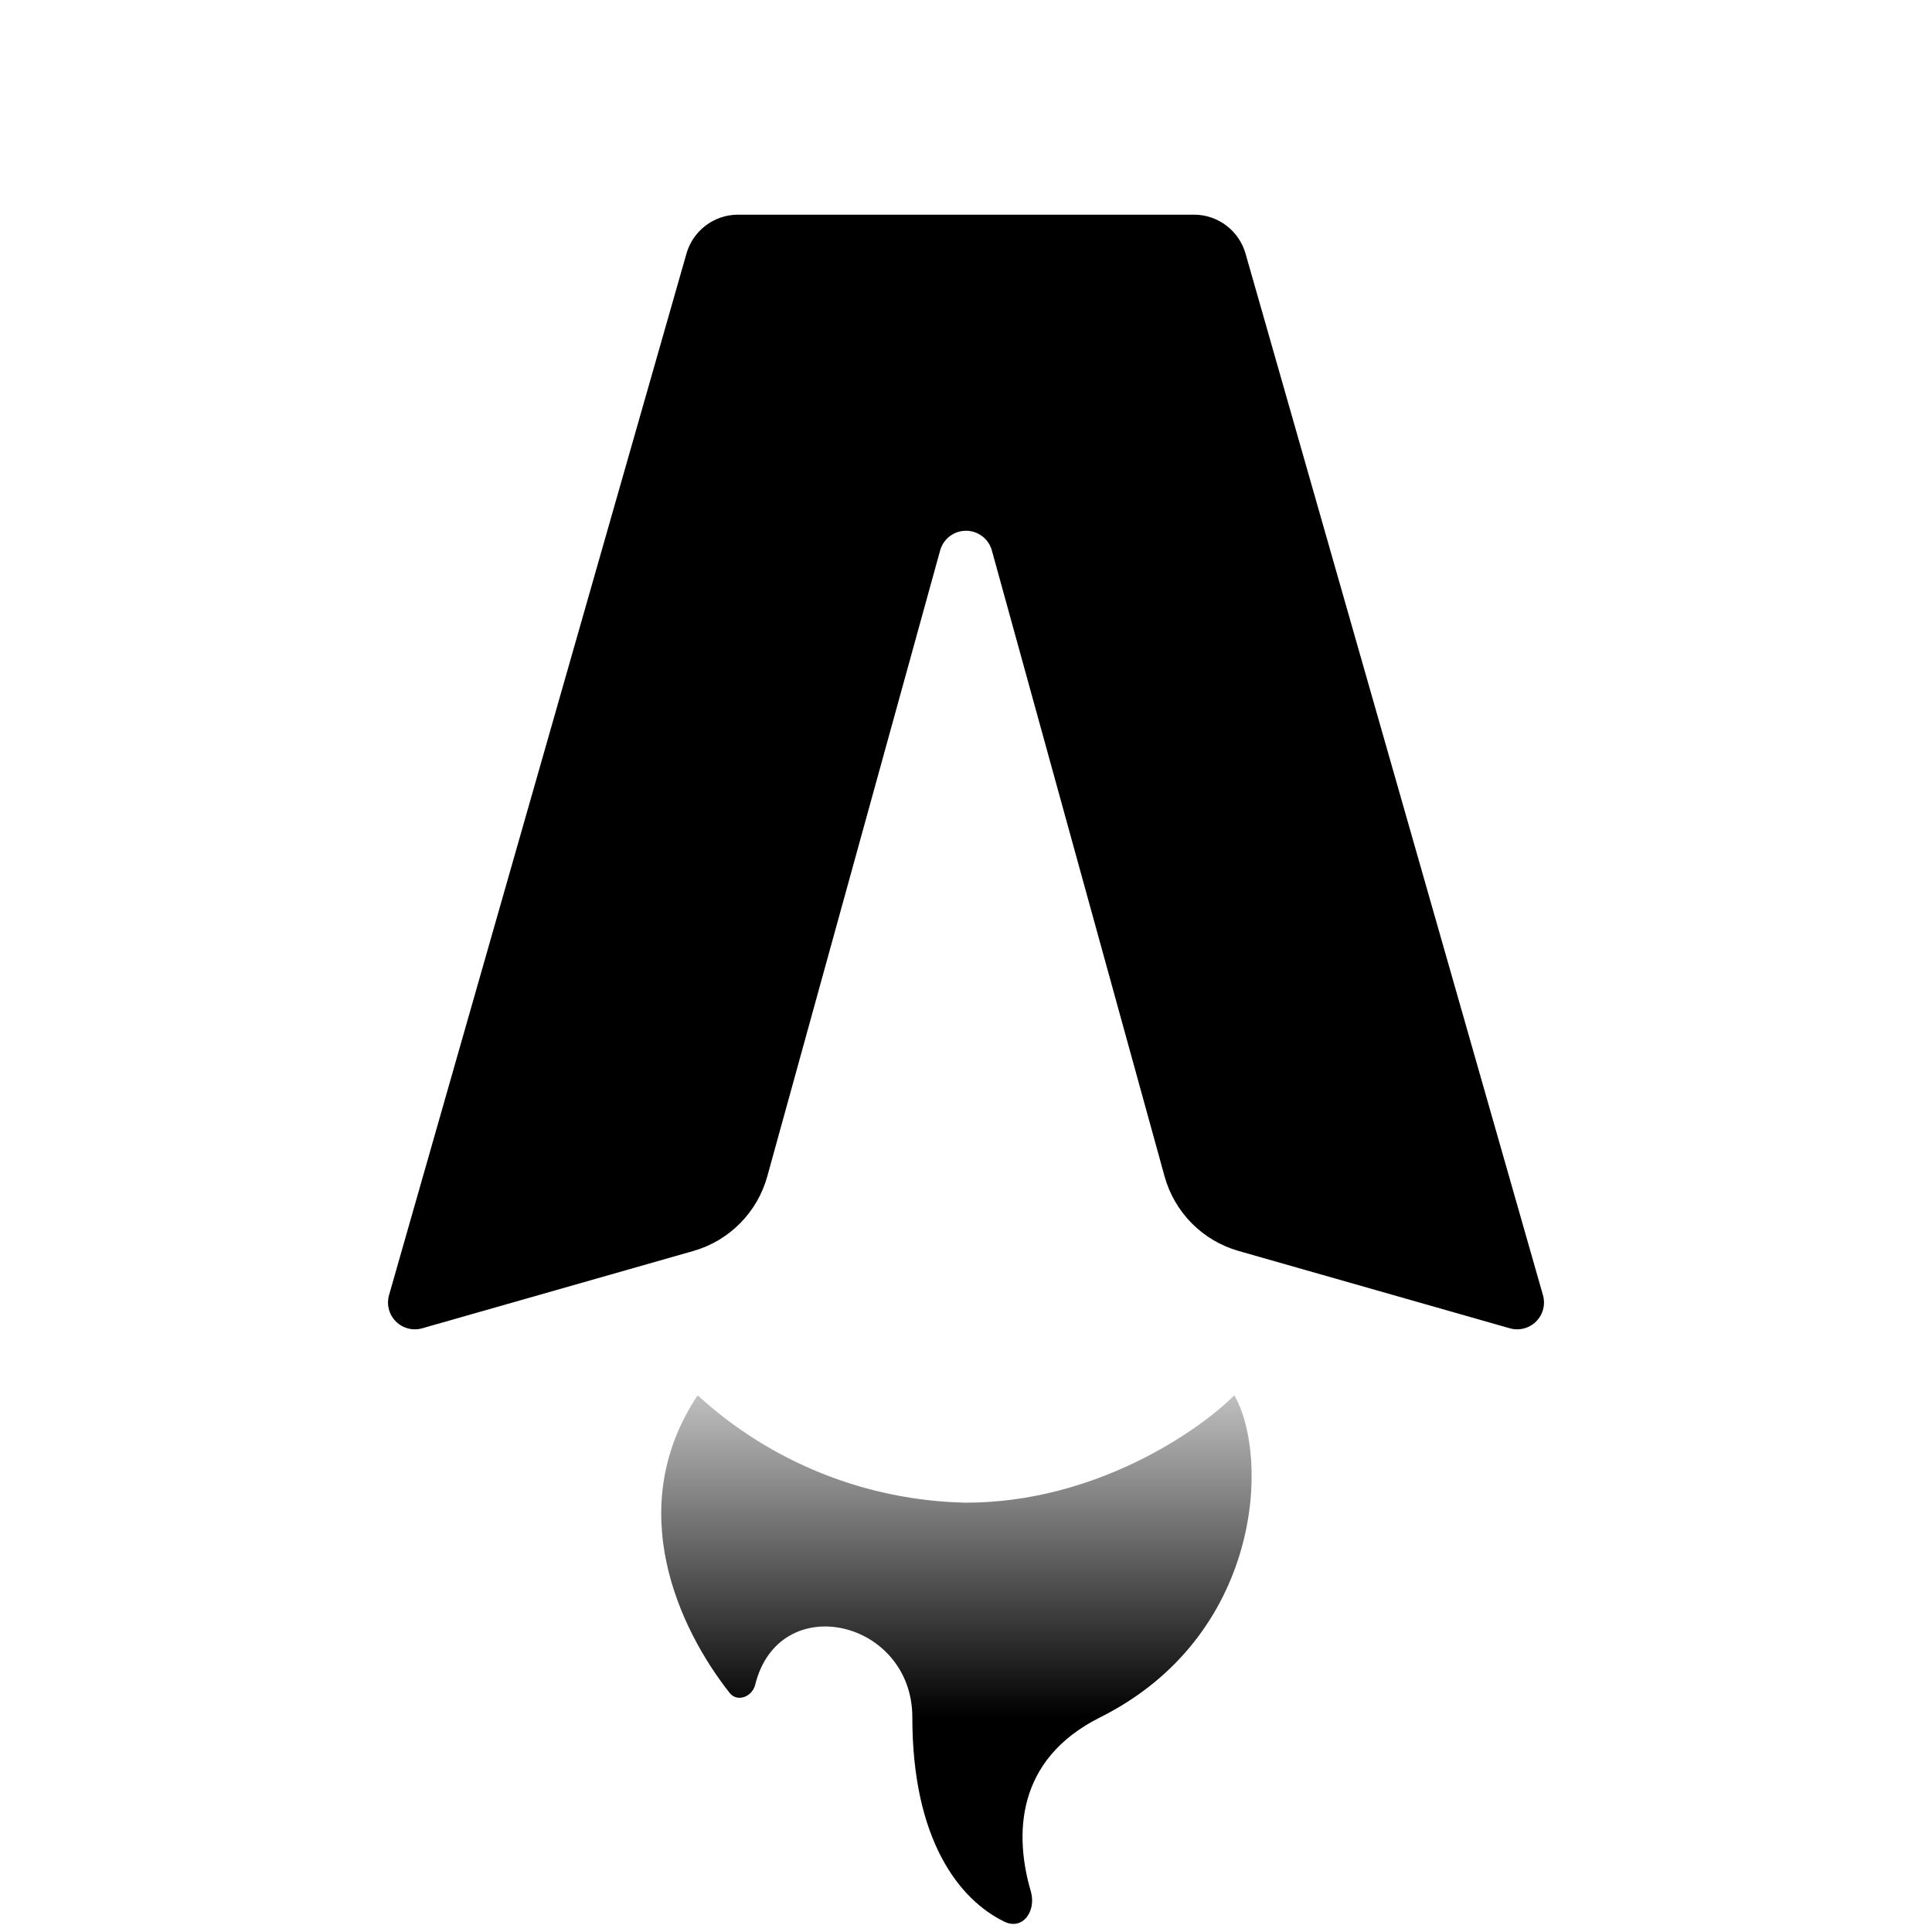
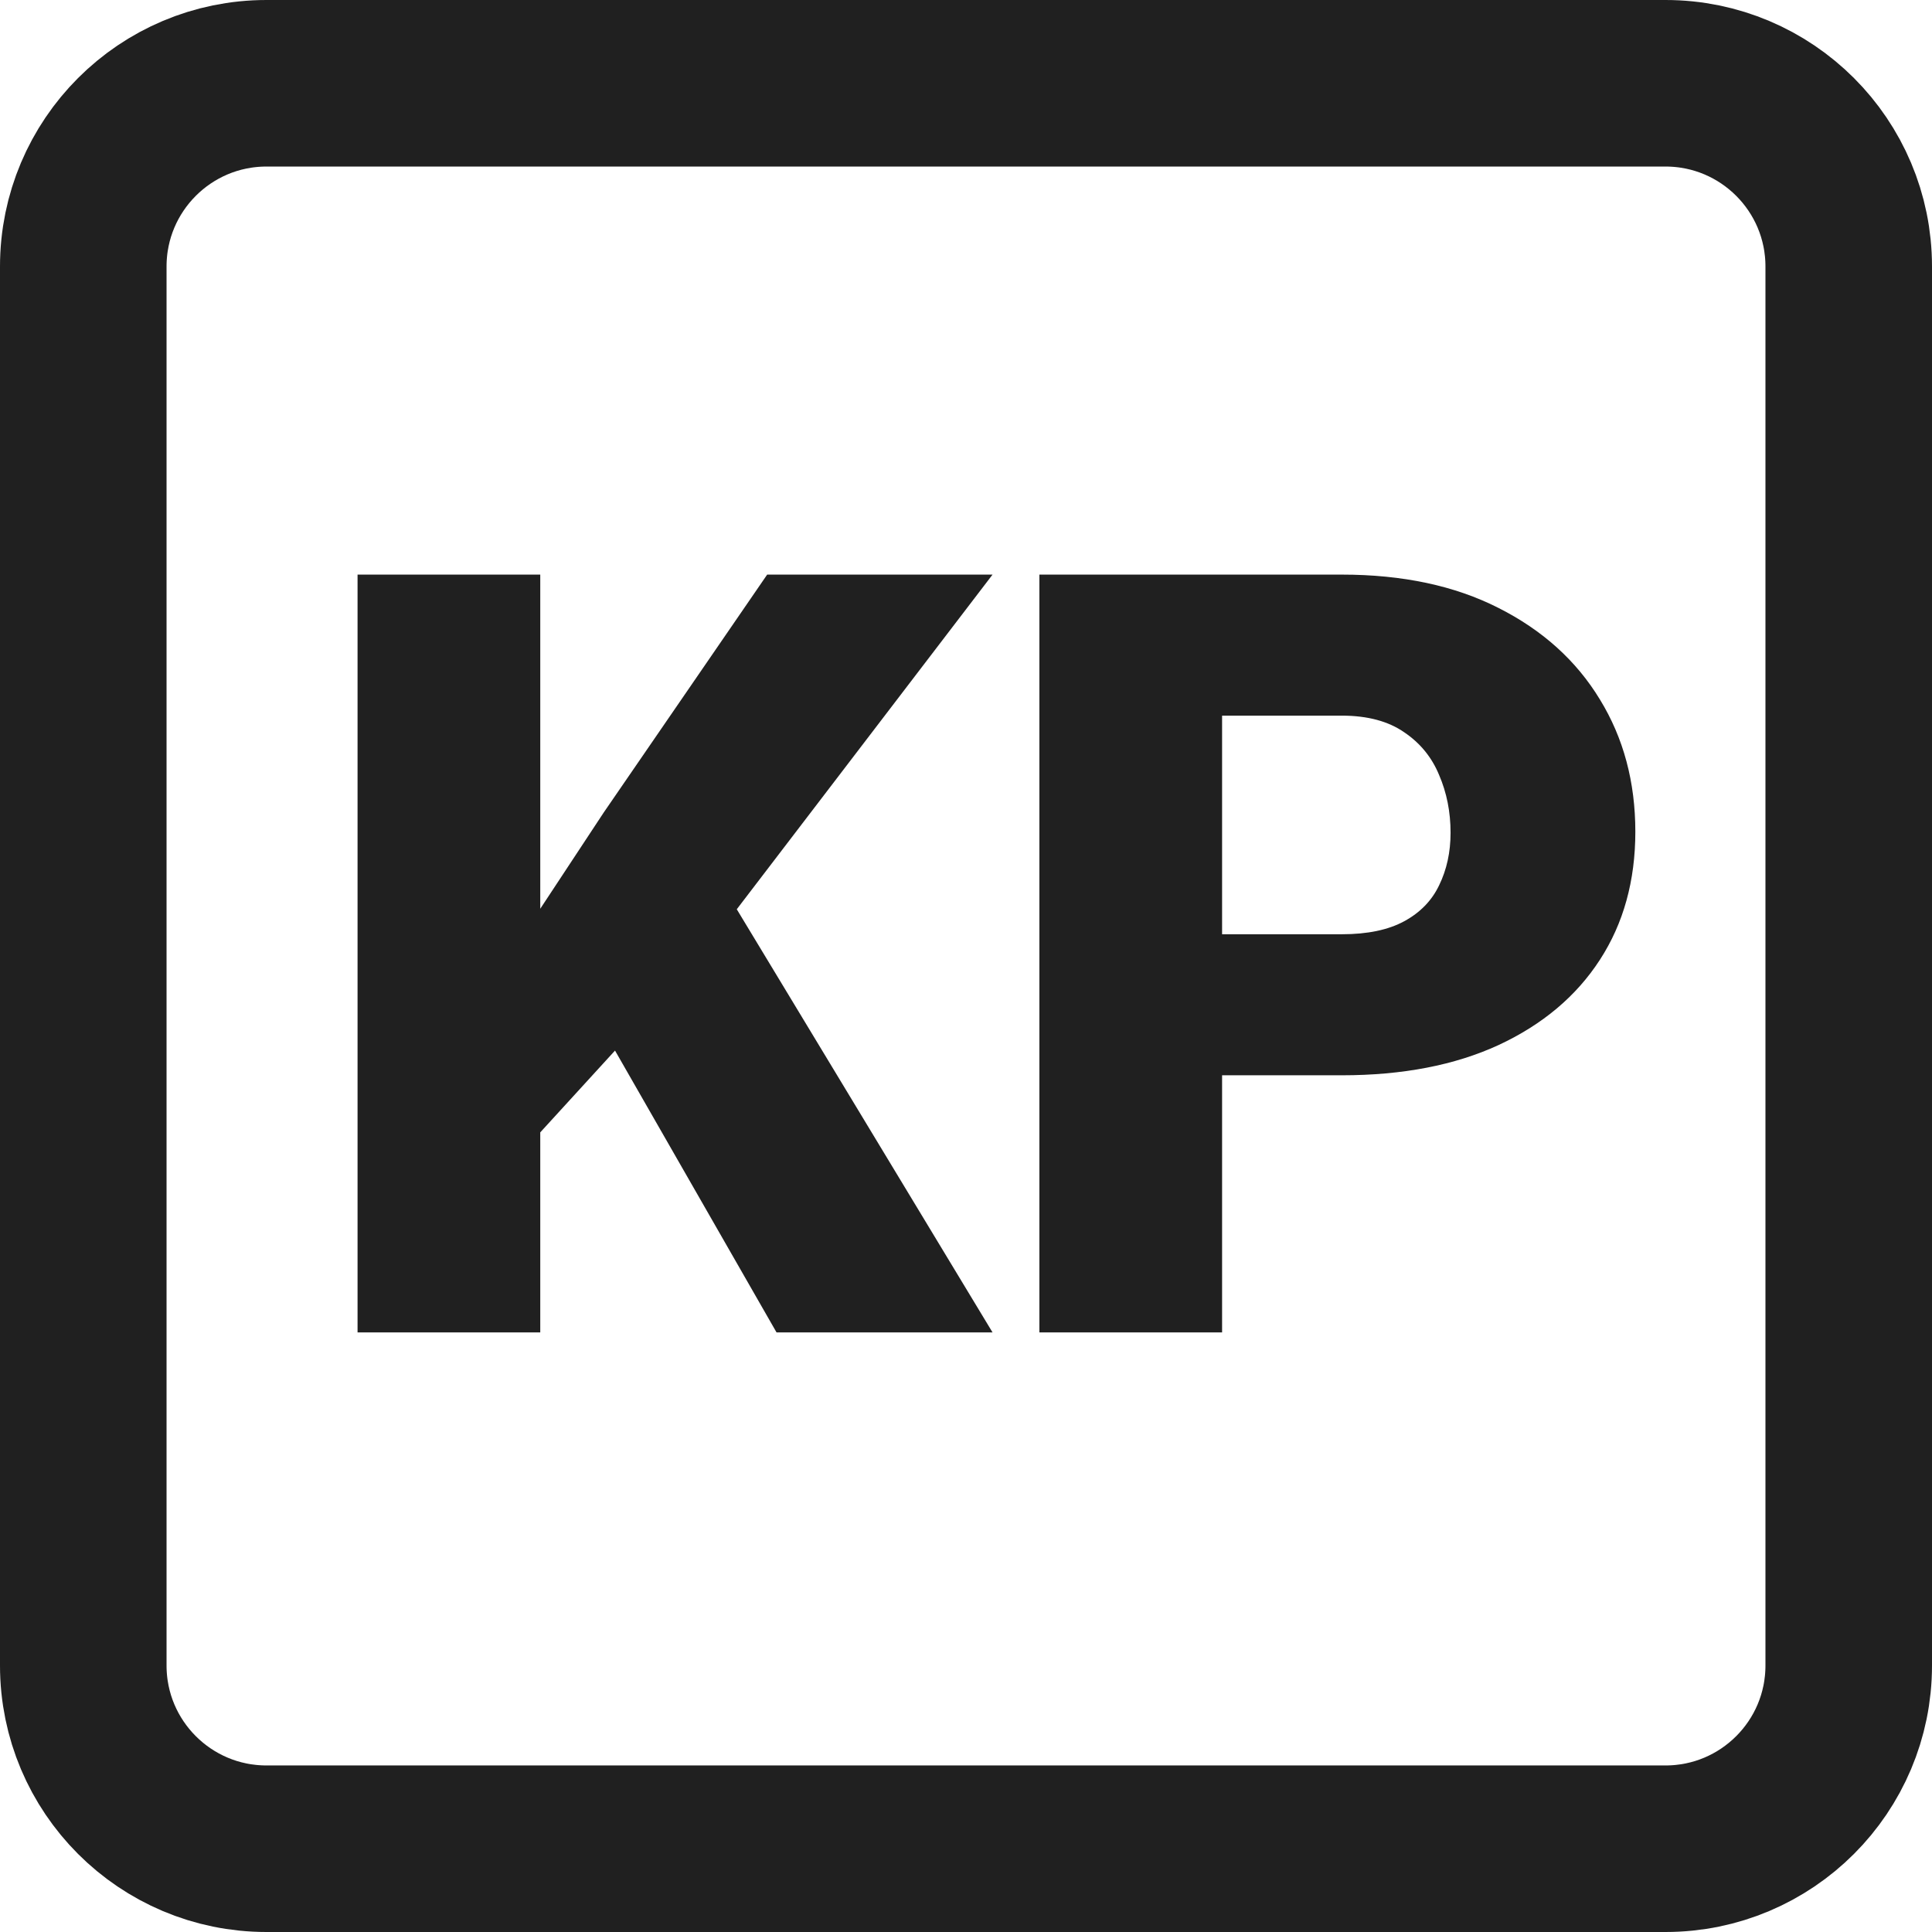
- <svg xmlns="http://www.w3.org/2000/svg" fill="none" viewBox="0 0 36 36">
-   <path fill="#000" d="M22.25 4h-8.5a1 1 0 0 0-.96.73l-5.54 19.4a.5.5 0 0 0 .62.62l5.05-1.44a2 2 0 0 0 1.38-1.4l3.22-11.66a.5.5 0 0 1 .96 0l3.22 11.67a2 2 0 0 0 1.38 1.39l5.05 1.44a.5.5 0 0 0 .62-.62l-5.54-19.4a1 1 0 0 0-.96-.73Z" />
-   <path fill="url(#gradient)" d="M18 28a7.63 7.63 0 0 1-5-2c-1.4 2.1-.35 4.35.6 5.55.14.17.41.07.47-.15.44-1.8 2.93-1.22 2.93.6 0 2.28.87 3.4 1.72 3.81.34.16.59-.2.49-.56-.31-1.05-.29-2.46 1.29-3.25 3-1.5 3.17-4.83 2.5-6-.67.67-2.6 2-5 2Z" />
-   <defs>
-     <linearGradient id="gradient" x1="16" x2="16" y1="32" y2="24" gradientUnits="userSpaceOnUse">
-       <stop stop-color="#000" />
-       <stop offset="1" stop-color="#000" stop-opacity="0" />
-     </linearGradient>
-   </defs>
+ <svg xmlns="http://www.w3.org/2000/svg" width="58" height="58" viewBox="0 0 58 58" fill="none">
+   <rect x="2.5" y="2.5" width="53" height="53" rx="5.5" stroke="#202020" stroke-width="5" />
+   <path d="M16.219 17.25V40H10.734V17.25H16.219ZM29.797 17.25L20.984 28.781L15.828 34.422L14.828 29.391L18.125 24.391L23.031 17.25H29.797ZM23.312 40L17.438 29.75L21.703 26.609L29.797 40H23.312ZM40.281 32.281H34.625V28.047H40.281C41.052 28.047 41.677 27.917 42.156 27.656C42.635 27.396 42.984 27.037 43.203 26.578C43.432 26.109 43.547 25.583 43.547 25C43.547 24.375 43.432 23.797 43.203 23.266C42.984 22.734 42.635 22.307 42.156 21.984C41.677 21.651 41.052 21.484 40.281 21.484H36.688V40H31.203V17.25H40.281C42.104 17.25 43.672 17.583 44.984 18.25C46.307 18.917 47.323 19.833 48.031 21C48.74 22.156 49.094 23.479 49.094 24.969C49.094 26.438 48.74 27.719 48.031 28.812C47.323 29.906 46.307 30.76 44.984 31.375C43.672 31.979 42.104 32.281 40.281 32.281Z" fill="#202020" />
  <style>
    @media (prefers-color-scheme:dark){:root{filter:invert(100%)}}
  </style>
</svg>
